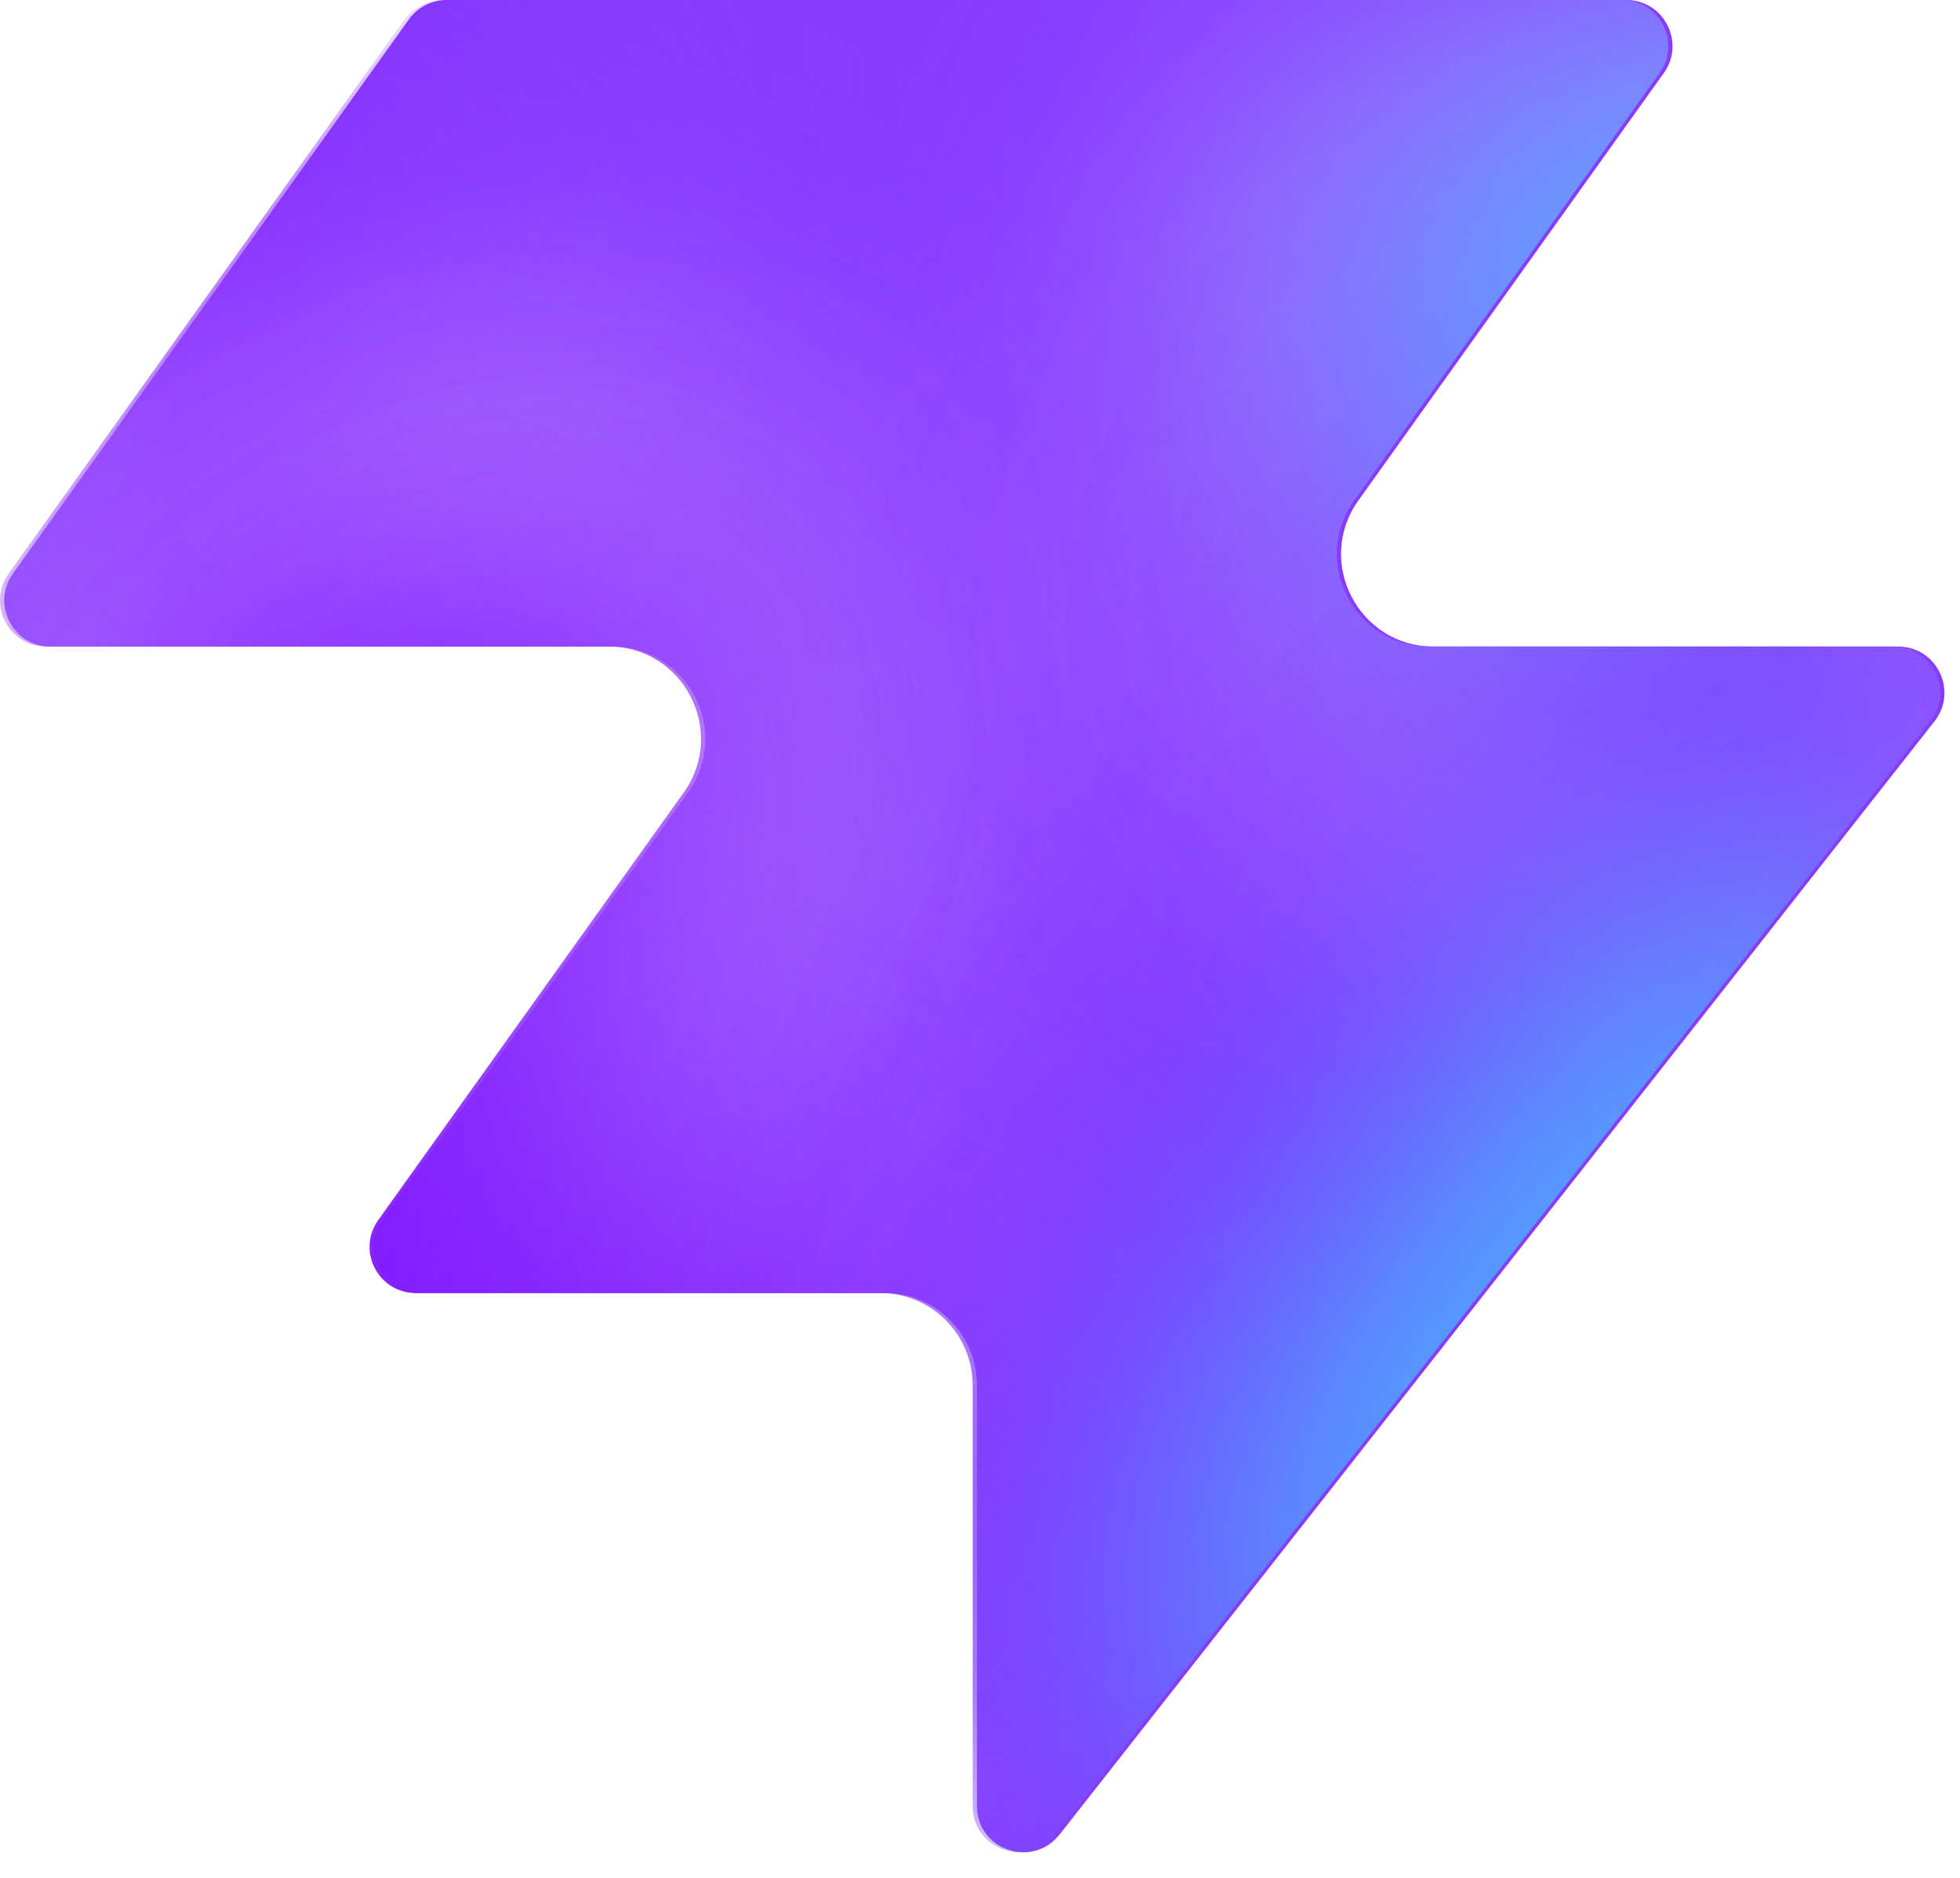
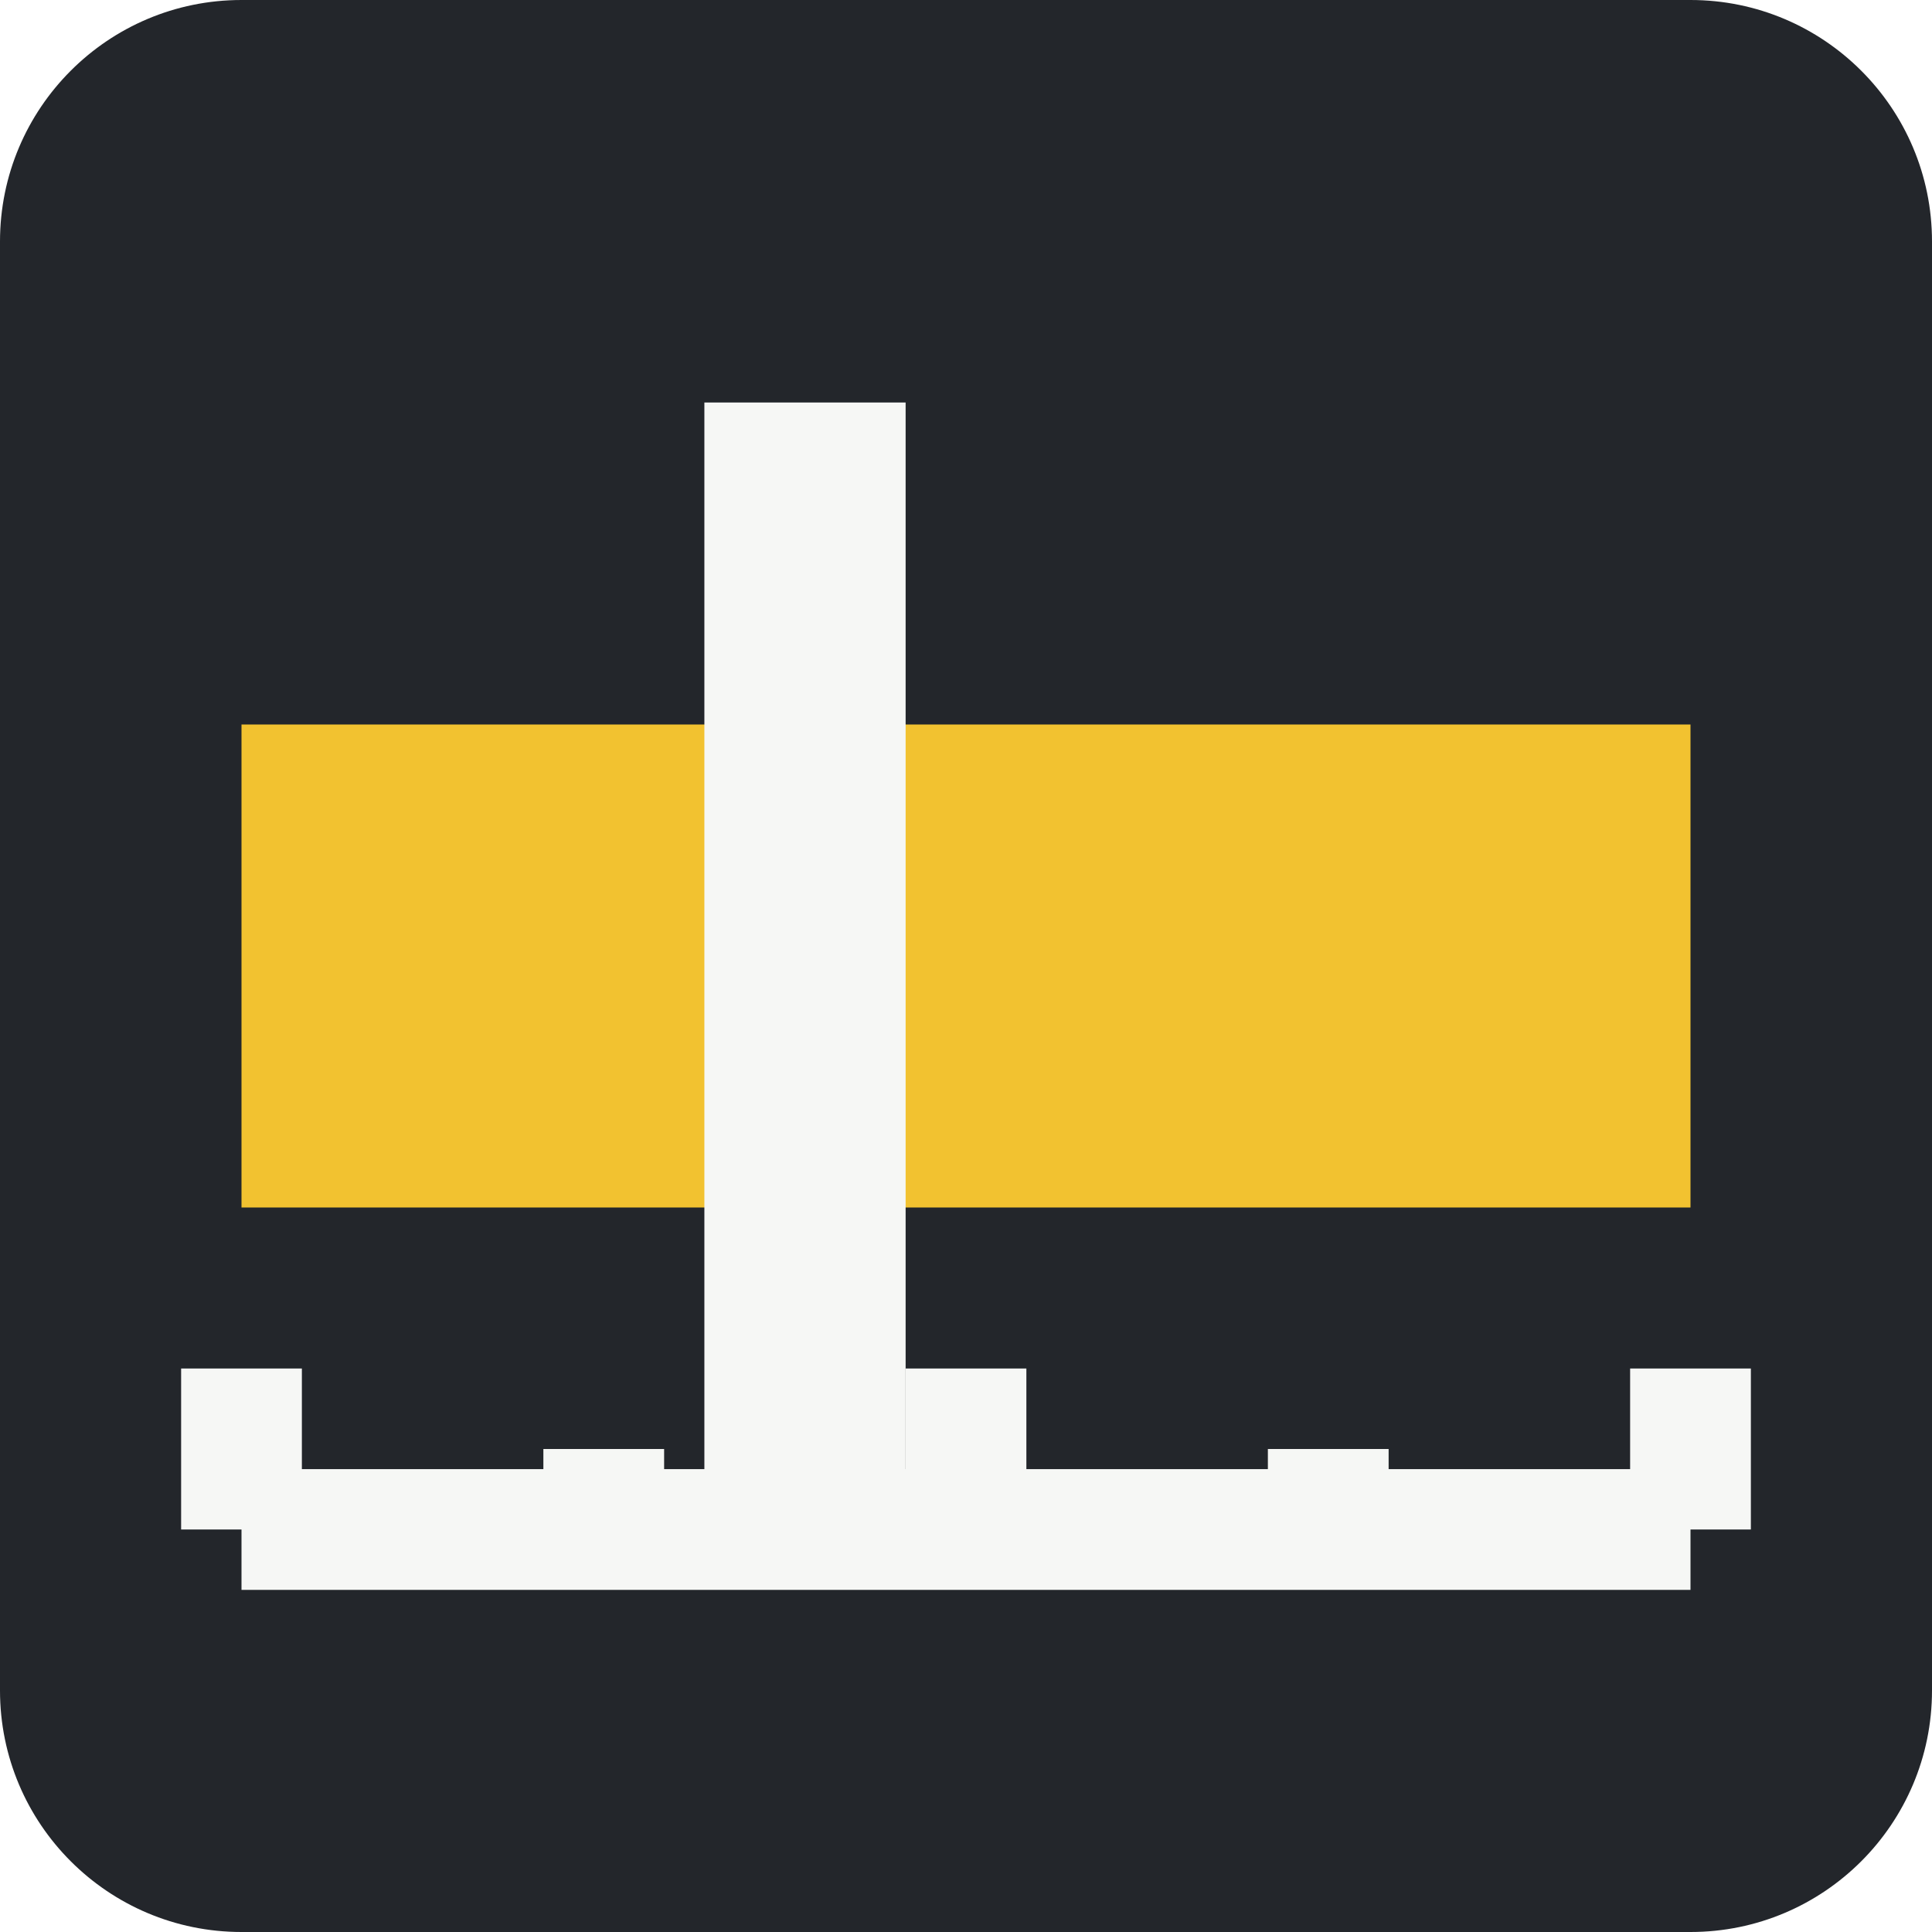
- <svg xmlns="http://www.w3.org/2000/svg" width="48" height="46" fill="none" viewBox="0 0 48 46">
-   <path fill="#863bff" d="M25.946 44.938c-.664.845-2.021.375-2.021-.698V33.937a2.26 2.26 0 0 0-2.262-2.262H10.287c-.92 0-1.456-1.04-.92-1.788l7.48-10.471c1.07-1.497 0-3.578-1.842-3.578H1.237c-.92 0-1.456-1.04-.92-1.788L10.013.474c.214-.297.556-.474.92-.474h28.894c.92 0 1.456 1.04.92 1.788l-7.48 10.471c-1.07 1.498 0 3.579 1.842 3.579h11.377c.943 0 1.473 1.088.89 1.83L25.947 44.94z" style="fill:#863bff;fill:color(display-p3 .525 .23 1);fill-opacity:1" />
-   <mask id="a" width="48" height="46" x="0" y="0" maskUnits="userSpaceOnUse" style="mask-type:alpha">
-     <path fill="#000" d="M25.842 44.938c-.664.844-2.021.375-2.021-.698V33.937a2.26 2.26 0 0 0-2.262-2.262H10.183c-.92 0-1.456-1.04-.92-1.788l7.48-10.471c1.07-1.498 0-3.579-1.842-3.579H1.133c-.92 0-1.456-1.04-.92-1.787L9.91.473c.214-.297.556-.474.92-.474h28.894c.92 0 1.456 1.04.92 1.788l-7.48 10.471c-1.07 1.498 0 3.578 1.842 3.578h11.377c.943 0 1.473 1.088.89 1.832L25.843 44.94z" style="fill:#000;fill-opacity:1" />
-   </mask>
-   <g mask="url(#a)">
-     <g filter="url(#b)">
-       <ellipse cx="5.508" cy="14.704" fill="#ede6ff" rx="5.508" ry="14.704" style="fill:#ede6ff;fill:color(display-p3 .927 .903 1);fill-opacity:1" transform="matrix(.00324 1 1 -.00324 -4.47 31.516)" />
-     </g>
-     <g filter="url(#c)">
-       <ellipse cx="10.399" cy="29.851" fill="#ede6ff" rx="10.399" ry="29.851" style="fill:#ede6ff;fill:color(display-p3 .927 .903 1);fill-opacity:1" transform="matrix(.00324 1 1 -.00324 -39.328 7.883)" />
-     </g>
-     <g filter="url(#d)">
-       <ellipse cx="5.508" cy="30.487" fill="#7e14ff" rx="5.508" ry="30.487" style="fill:#7e14ff;fill:color(display-p3 .492 .077 1);fill-opacity:1" transform="rotate(89.814 -25.913 -14.639)scale(1 -1)" />
-     </g>
-     <g filter="url(#e)">
-       <ellipse cx="5.508" cy="30.599" fill="#7e14ff" rx="5.508" ry="30.599" style="fill:#7e14ff;fill:color(display-p3 .492 .077 1);fill-opacity:1" transform="rotate(89.814 -32.644 -3.334)scale(1 -1)" />
-     </g>
-     <g filter="url(#f)">
-       <ellipse cx="5.508" cy="30.599" fill="#7e14ff" rx="5.508" ry="30.599" style="fill:#7e14ff;fill:color(display-p3 .492 .077 1);fill-opacity:1" transform="matrix(.00324 1 1 -.00324 -34.34 30.47)" />
-     </g>
-     <g filter="url(#g)">
-       <ellipse cx="14.072" cy="22.078" fill="#ede6ff" rx="14.072" ry="22.078" style="fill:#ede6ff;fill:color(display-p3 .927 .903 1);fill-opacity:1" transform="rotate(93.35 24.506 48.493)scale(-1 1)" />
-     </g>
-     <g filter="url(#h)">
-       <ellipse cx="3.47" cy="21.501" fill="#7e14ff" rx="3.47" ry="21.501" style="fill:#7e14ff;fill:color(display-p3 .492 .077 1);fill-opacity:1" transform="rotate(89.009 28.708 47.59)scale(-1 1)" />
-     </g>
-     <g filter="url(#i)">
-       <ellipse cx="3.47" cy="21.501" fill="#7e14ff" rx="3.47" ry="21.501" style="fill:#7e14ff;fill:color(display-p3 .492 .077 1);fill-opacity:1" transform="rotate(89.009 28.708 47.59)scale(-1 1)" />
-     </g>
-     <g filter="url(#j)">
-       <ellipse cx=".387" cy="8.972" fill="#7e14ff" rx="4.407" ry="29.108" style="fill:#7e14ff;fill:color(display-p3 .492 .077 1);fill-opacity:1" transform="rotate(39.51 .387 8.972)" />
-     </g>
-     <g filter="url(#k)">
-       <ellipse cx="47.523" cy="-6.092" fill="#7e14ff" rx="4.407" ry="29.108" style="fill:#7e14ff;fill:color(display-p3 .492 .077 1);fill-opacity:1" transform="rotate(37.892 47.523 -6.092)" />
-     </g>
-     <g filter="url(#l)">
-       <ellipse cx="41.412" cy="6.333" fill="#47bfff" rx="5.971" ry="9.665" style="fill:#47bfff;fill:color(display-p3 .28 .748 1);fill-opacity:1" transform="rotate(37.892 41.412 6.333)" />
-     </g>
-     <g filter="url(#m)">
-       <ellipse cx="-1.879" cy="38.332" fill="#7e14ff" rx="4.407" ry="29.108" style="fill:#7e14ff;fill:color(display-p3 .492 .077 1);fill-opacity:1" transform="rotate(37.892 -1.88 38.332)" />
-     </g>
-     <g filter="url(#n)">
-       <ellipse cx="-1.879" cy="38.332" fill="#7e14ff" rx="4.407" ry="29.108" style="fill:#7e14ff;fill:color(display-p3 .492 .077 1);fill-opacity:1" transform="rotate(37.892 -1.88 38.332)" />
-     </g>
-     <g filter="url(#o)">
-       <ellipse cx="35.651" cy="29.907" fill="#7e14ff" rx="4.407" ry="29.108" style="fill:#7e14ff;fill:color(display-p3 .492 .077 1);fill-opacity:1" transform="rotate(37.892 35.651 29.907)" />
-     </g>
-     <g filter="url(#p)">
-       <ellipse cx="38.418" cy="32.4" fill="#47bfff" rx="5.971" ry="15.297" style="fill:#47bfff;fill:color(display-p3 .28 .748 1);fill-opacity:1" transform="rotate(37.892 38.418 32.4)" />
-     </g>
-   </g>
-   <defs>
-     <filter id="b" width="60.045" height="41.654" x="-19.77" y="16.149" color-interpolation-filters="sRGB" filterUnits="userSpaceOnUse">
-       <feFlood flood-opacity="0" result="BackgroundImageFix" />
-       <feBlend in="SourceGraphic" in2="BackgroundImageFix" result="shape" />
-       <feGaussianBlur result="effect1_foregroundBlur_2002_17158" stdDeviation="7.659" />
-     </filter>
-     <filter id="c" width="90.34" height="51.437" x="-54.613" y="-7.533" color-interpolation-filters="sRGB" filterUnits="userSpaceOnUse">
-       <feFlood flood-opacity="0" result="BackgroundImageFix" />
-       <feBlend in="SourceGraphic" in2="BackgroundImageFix" result="shape" />
-       <feGaussianBlur result="effect1_foregroundBlur_2002_17158" stdDeviation="7.659" />
-     </filter>
-     <filter id="d" width="79.355" height="29.4" x="-49.64" y="2.03" color-interpolation-filters="sRGB" filterUnits="userSpaceOnUse">
-       <feFlood flood-opacity="0" result="BackgroundImageFix" />
-       <feBlend in="SourceGraphic" in2="BackgroundImageFix" result="shape" />
-       <feGaussianBlur result="effect1_foregroundBlur_2002_17158" stdDeviation="4.596" />
-     </filter>
-     <filter id="e" width="79.579" height="29.4" x="-45.045" y="20.029" color-interpolation-filters="sRGB" filterUnits="userSpaceOnUse">
-       <feFlood flood-opacity="0" result="BackgroundImageFix" />
-       <feBlend in="SourceGraphic" in2="BackgroundImageFix" result="shape" />
-       <feGaussianBlur result="effect1_foregroundBlur_2002_17158" stdDeviation="4.596" />
-     </filter>
-     <filter id="f" width="79.579" height="29.4" x="-43.513" y="21.178" color-interpolation-filters="sRGB" filterUnits="userSpaceOnUse">
-       <feFlood flood-opacity="0" result="BackgroundImageFix" />
-       <feBlend in="SourceGraphic" in2="BackgroundImageFix" result="shape" />
-       <feGaussianBlur result="effect1_foregroundBlur_2002_17158" stdDeviation="4.596" />
-     </filter>
-     <filter id="g" width="74.749" height="58.852" x="15.756" y="-17.901" color-interpolation-filters="sRGB" filterUnits="userSpaceOnUse">
-       <feFlood flood-opacity="0" result="BackgroundImageFix" />
-       <feBlend in="SourceGraphic" in2="BackgroundImageFix" result="shape" />
-       <feGaussianBlur result="effect1_foregroundBlur_2002_17158" stdDeviation="7.659" />
-     </filter>
-     <filter id="h" width="61.377" height="25.362" x="23.548" y="2.284" color-interpolation-filters="sRGB" filterUnits="userSpaceOnUse">
-       <feFlood flood-opacity="0" result="BackgroundImageFix" />
-       <feBlend in="SourceGraphic" in2="BackgroundImageFix" result="shape" />
-       <feGaussianBlur result="effect1_foregroundBlur_2002_17158" stdDeviation="4.596" />
-     </filter>
-     <filter id="i" width="61.377" height="25.362" x="23.548" y="2.284" color-interpolation-filters="sRGB" filterUnits="userSpaceOnUse">
-       <feFlood flood-opacity="0" result="BackgroundImageFix" />
-       <feBlend in="SourceGraphic" in2="BackgroundImageFix" result="shape" />
-       <feGaussianBlur result="effect1_foregroundBlur_2002_17158" stdDeviation="4.596" />
-     </filter>
-     <filter id="j" width="56.045" height="63.649" x="-27.636" y="-22.853" color-interpolation-filters="sRGB" filterUnits="userSpaceOnUse">
-       <feFlood flood-opacity="0" result="BackgroundImageFix" />
-       <feBlend in="SourceGraphic" in2="BackgroundImageFix" result="shape" />
-       <feGaussianBlur result="effect1_foregroundBlur_2002_17158" stdDeviation="4.596" />
-     </filter>
-     <filter id="k" width="54.814" height="64.646" x="20.116" y="-38.415" color-interpolation-filters="sRGB" filterUnits="userSpaceOnUse">
-       <feFlood flood-opacity="0" result="BackgroundImageFix" />
-       <feBlend in="SourceGraphic" in2="BackgroundImageFix" result="shape" />
-       <feGaussianBlur result="effect1_foregroundBlur_2002_17158" stdDeviation="4.596" />
-     </filter>
-     <filter id="l" width="33.541" height="35.313" x="24.641" y="-11.323" color-interpolation-filters="sRGB" filterUnits="userSpaceOnUse">
-       <feFlood flood-opacity="0" result="BackgroundImageFix" />
-       <feBlend in="SourceGraphic" in2="BackgroundImageFix" result="shape" />
-       <feGaussianBlur result="effect1_foregroundBlur_2002_17158" stdDeviation="4.596" />
-     </filter>
-     <filter id="m" width="54.814" height="64.646" x="-29.286" y="6.009" color-interpolation-filters="sRGB" filterUnits="userSpaceOnUse">
-       <feFlood flood-opacity="0" result="BackgroundImageFix" />
-       <feBlend in="SourceGraphic" in2="BackgroundImageFix" result="shape" />
-       <feGaussianBlur result="effect1_foregroundBlur_2002_17158" stdDeviation="4.596" />
-     </filter>
-     <filter id="n" width="54.814" height="64.646" x="-29.286" y="6.009" color-interpolation-filters="sRGB" filterUnits="userSpaceOnUse">
-       <feFlood flood-opacity="0" result="BackgroundImageFix" />
-       <feBlend in="SourceGraphic" in2="BackgroundImageFix" result="shape" />
-       <feGaussianBlur result="effect1_foregroundBlur_2002_17158" stdDeviation="4.596" />
-     </filter>
-     <filter id="o" width="54.814" height="64.646" x="8.244" y="-2.416" color-interpolation-filters="sRGB" filterUnits="userSpaceOnUse">
-       <feFlood flood-opacity="0" result="BackgroundImageFix" />
-       <feBlend in="SourceGraphic" in2="BackgroundImageFix" result="shape" />
-       <feGaussianBlur result="effect1_foregroundBlur_2002_17158" stdDeviation="4.596" />
-     </filter>
-     <filter id="p" width="39.409" height="43.623" x="18.713" y="10.588" color-interpolation-filters="sRGB" filterUnits="userSpaceOnUse">
-       <feFlood flood-opacity="0" result="BackgroundImageFix" />
-       <feBlend in="SourceGraphic" in2="BackgroundImageFix" result="shape" />
-       <feGaussianBlur result="effect1_foregroundBlur_2002_17158" stdDeviation="4.596" />
-     </filter>
-   </defs>
+ <svg xmlns="http://www.w3.org/2000/svg" viewBox="0 0 24 24" width="32" height="32">
+   <rect width="24" height="24" rx="3" fill="#23262b" />
+   <rect x="3" y="9" width="18" height="6" fill="#f2c230" />
+   <path d="M3 19h18M3 17v2M7.5 18v1M12 17v2M16.5 18v1M21 17v2" stroke="#f6f7f5" stroke-width="1.5" fill="none" />
+   <path d="M10 5v14" stroke="#f6f7f5" stroke-width="2.5" />
</svg>
